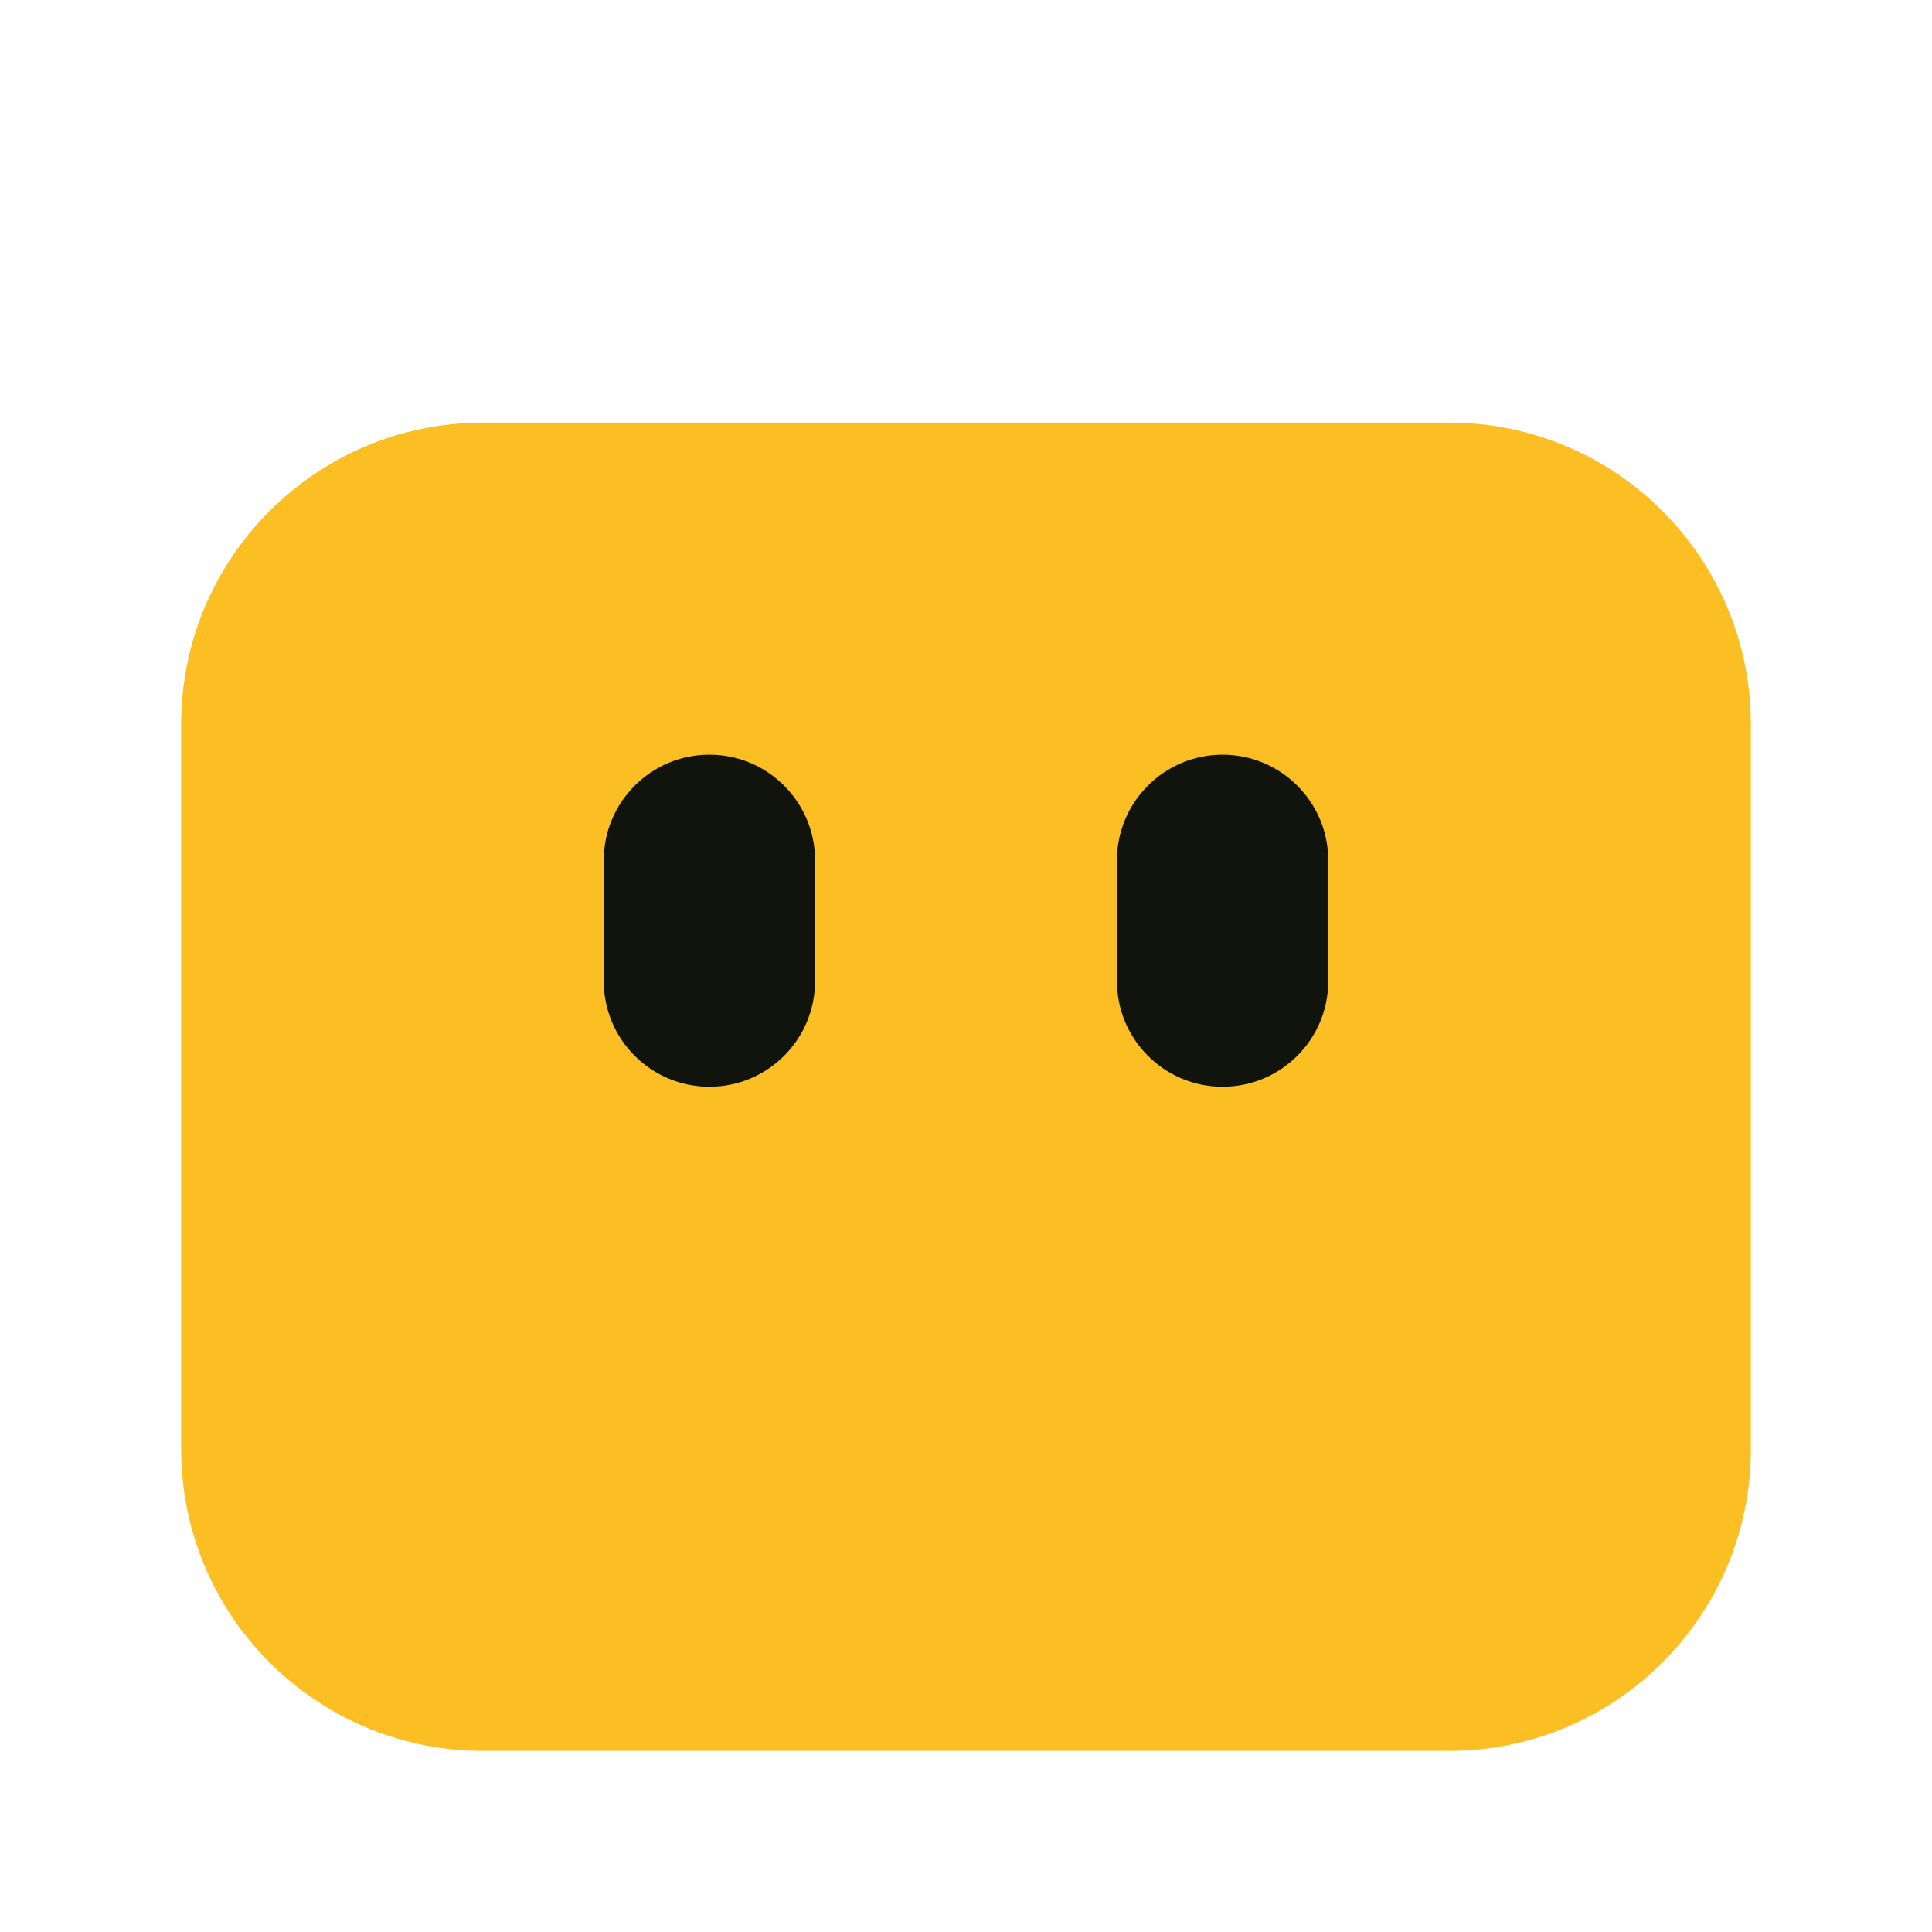
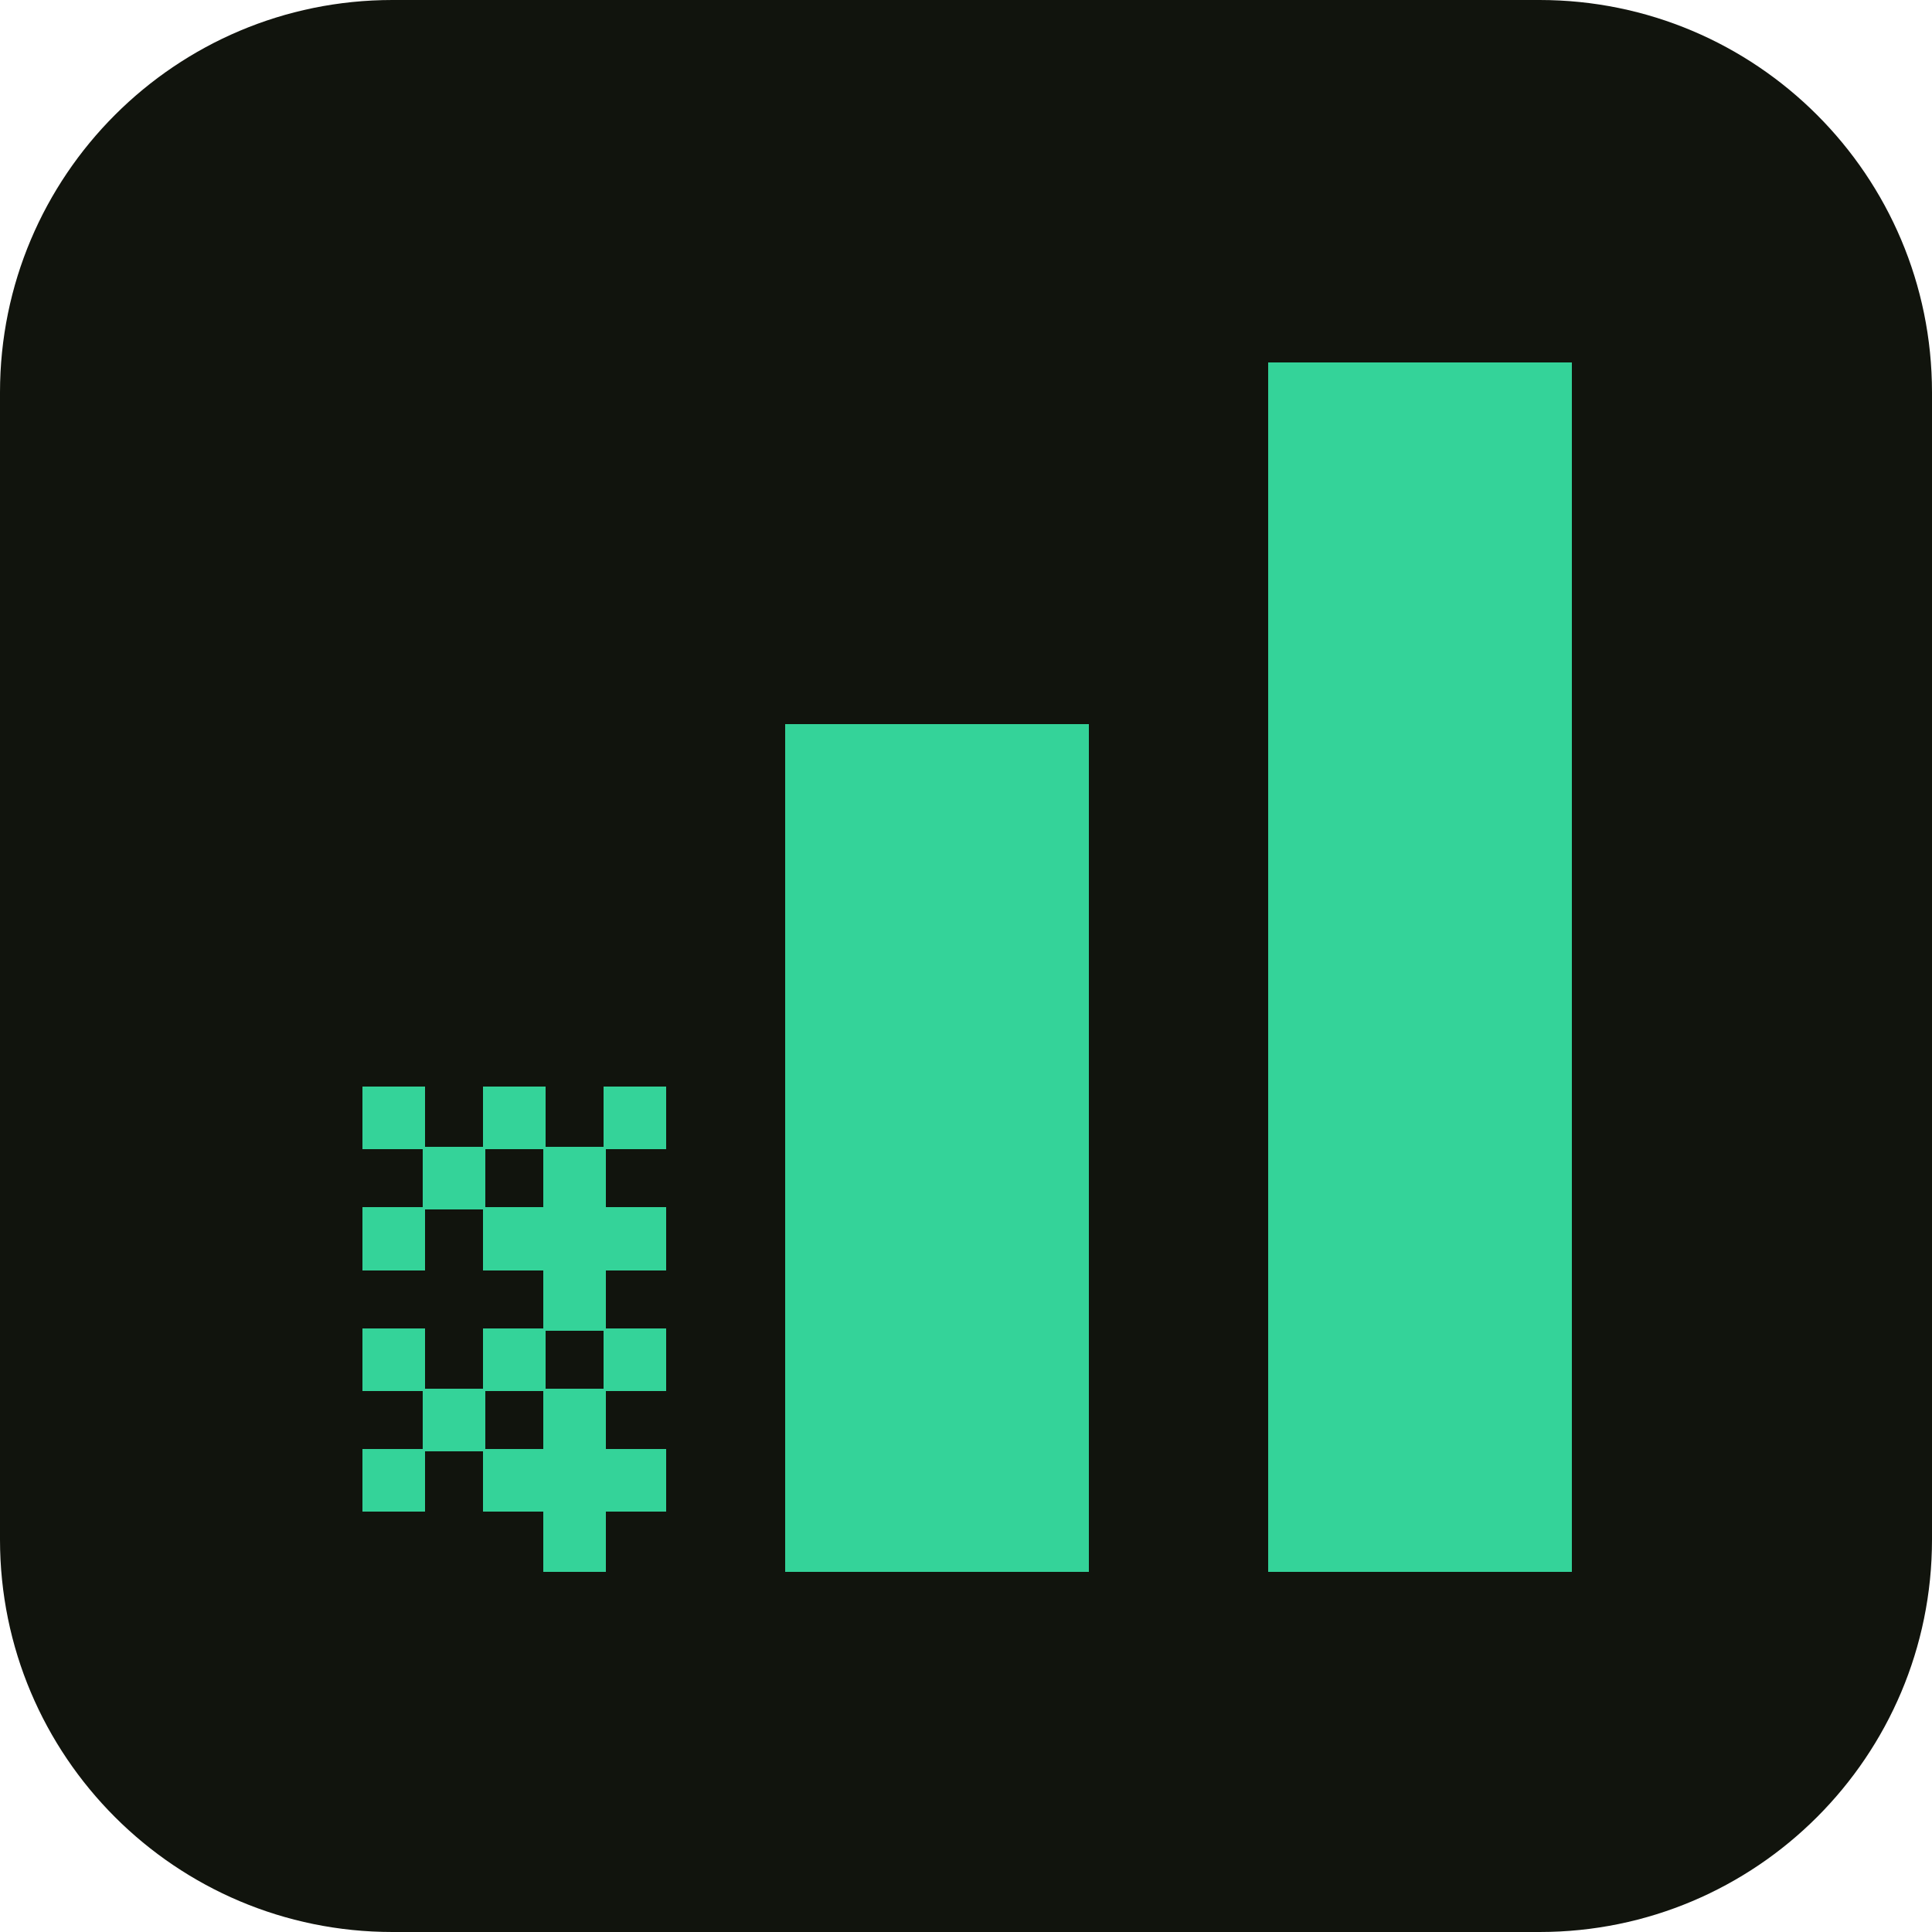
- <svg xmlns="http://www.w3.org/2000/svg" viewBox="0 0 64 64" width="64" height="64" role="img" aria-label="2dbench">
-   <rect x="6" y="14" width="52" height="44" rx="10" fill="#fbbf24" />
-   <rect x="20" y="25" width="7" height="11" rx="3.5" fill="#11140d" />
-   <rect x="37" y="25" width="7" height="11" rx="3.5" fill="#11140d" />
+ <svg xmlns="http://www.w3.org/2000/svg" viewBox="0 0 512 512" shape-rendering="crispEdges">
+   <rect width="512" height="512" rx="104" fill="#11140d" shape-rendering="geometricPrecision" />
+   <g fill="#34d399">
+     <rect x="336" y="96" width="16.6" height="16.6" />
+     <rect x="352" y="96" width="16.6" height="16.6" />
+     <rect x="368" y="96" width="16.6" height="16.6" />
+     <rect x="384" y="96" width="16.6" height="16.6" />
+     <rect x="400" y="96" width="16.6" height="16.6" />
+     <rect x="336" y="112" width="16.6" height="16.6" />
+     <rect x="352" y="112" width="16.6" height="16.6" />
+     <rect x="368" y="112" width="16.6" height="16.6" />
+     <rect x="384" y="112" width="16.6" height="16.6" />
+     <rect x="400" y="112" width="16.6" height="16.6" />
+     <rect x="336" y="128" width="16.6" height="16.6" />
+     <rect x="352" y="128" width="16.6" height="16.6" />
+     <rect x="368" y="128" width="16.6" height="16.6" />
+     <rect x="384" y="128" width="16.6" height="16.6" />
+     <rect x="400" y="128" width="16.6" height="16.6" />
+     <rect x="336" y="144" width="16.6" height="16.6" />
+     <rect x="352" y="144" width="16.6" height="16.6" />
+     <rect x="368" y="144" width="16.6" height="16.6" />
+     <rect x="384" y="144" width="16.6" height="16.6" />
+     <rect x="400" y="144" width="16.6" height="16.6" />
+     <rect x="336" y="160" width="16.6" height="16.6" />
+     <rect x="352" y="160" width="16.6" height="16.6" />
+     <rect x="368" y="160" width="16.6" height="16.6" />
+     <rect x="384" y="160" width="16.6" height="16.6" />
+     <rect x="400" y="160" width="16.6" height="16.6" />
+     <rect x="336" y="176" width="16.6" height="16.6" />
+     <rect x="352" y="176" width="16.6" height="16.6" />
+     <rect x="368" y="176" width="16.6" height="16.6" />
+     <rect x="384" y="176" width="16.6" height="16.6" />
+     <rect x="400" y="176" width="16.6" height="16.6" />
+     <rect x="208" y="192" width="16.6" height="16.6" />
+     <rect x="224" y="192" width="16.6" height="16.6" />
+     <rect x="240" y="192" width="16.6" height="16.6" />
+     <rect x="256" y="192" width="16.6" height="16.6" />
+     <rect x="272" y="192" width="16.6" height="16.6" />
+     <rect x="336" y="192" width="16.6" height="16.6" />
+     <rect x="352" y="192" width="16.6" height="16.6" />
+     <rect x="368" y="192" width="16.6" height="16.6" />
+     <rect x="384" y="192" width="16.6" height="16.6" />
+     <rect x="400" y="192" width="16.6" height="16.6" />
+     <rect x="208" y="208" width="16.6" height="16.6" />
+     <rect x="224" y="208" width="16.6" height="16.6" />
+     <rect x="240" y="208" width="16.6" height="16.6" />
+     <rect x="256" y="208" width="16.6" height="16.6" />
+     <rect x="272" y="208" width="16.6" height="16.6" />
+     <rect x="336" y="208" width="16.6" height="16.6" />
+     <rect x="352" y="208" width="16.6" height="16.6" />
+     <rect x="368" y="208" width="16.6" height="16.6" />
+     <rect x="384" y="208" width="16.6" height="16.6" />
+     <rect x="400" y="208" width="16.6" height="16.6" />
+     <rect x="208" y="224" width="16.6" height="16.6" />
+     <rect x="224" y="224" width="16.6" height="16.6" />
+     <rect x="240" y="224" width="16.6" height="16.6" />
+     <rect x="256" y="224" width="16.6" height="16.6" />
+     <rect x="272" y="224" width="16.6" height="16.6" />
+     <rect x="336" y="224" width="16.6" height="16.6" />
+     <rect x="352" y="224" width="16.6" height="16.6" />
+     <rect x="368" y="224" width="16.6" height="16.6" />
+     <rect x="384" y="224" width="16.6" height="16.6" />
+     <rect x="400" y="224" width="16.6" height="16.6" />
+     <rect x="208" y="240" width="16.6" height="16.6" />
+     <rect x="224" y="240" width="16.6" height="16.6" />
+     <rect x="240" y="240" width="16.6" height="16.6" />
+     <rect x="256" y="240" width="16.6" height="16.6" />
+     <rect x="272" y="240" width="16.6" height="16.6" />
+     <rect x="336" y="240" width="16.6" height="16.6" />
+     <rect x="352" y="240" width="16.6" height="16.6" />
+     <rect x="368" y="240" width="16.6" height="16.6" />
+     <rect x="384" y="240" width="16.6" height="16.6" />
+     <rect x="400" y="240" width="16.6" height="16.6" />
+     <rect x="208" y="256" width="16.6" height="16.6" />
+     <rect x="224" y="256" width="16.6" height="16.6" />
+     <rect x="240" y="256" width="16.6" height="16.6" />
+     <rect x="256" y="256" width="16.6" height="16.6" />
+     <rect x="272" y="256" width="16.6" height="16.6" />
+     <rect x="336" y="256" width="16.6" height="16.6" />
+     <rect x="352" y="256" width="16.6" height="16.6" />
+     <rect x="368" y="256" width="16.6" height="16.6" />
+     <rect x="384" y="256" width="16.6" height="16.6" />
+     <rect x="400" y="256" width="16.6" height="16.6" />
+     <rect x="208" y="272" width="16.6" height="16.6" />
+     <rect x="224" y="272" width="16.6" height="16.6" />
+     <rect x="240" y="272" width="16.6" height="16.6" />
+     <rect x="256" y="272" width="16.6" height="16.6" />
+     <rect x="272" y="272" width="16.6" height="16.6" />
+     <rect x="336" y="272" width="16.6" height="16.6" />
+     <rect x="352" y="272" width="16.6" height="16.6" />
+     <rect x="368" y="272" width="16.6" height="16.6" />
+     <rect x="384" y="272" width="16.6" height="16.6" />
+     <rect x="400" y="272" width="16.6" height="16.6" />
+     <rect x="96" y="288" width="16.6" height="16.6" />
+     <rect x="128" y="288" width="16.6" height="16.6" />
+     <rect x="160" y="288" width="16.6" height="16.6" />
+     <rect x="208" y="288" width="16.6" height="16.6" />
+     <rect x="224" y="288" width="16.6" height="16.6" />
+     <rect x="240" y="288" width="16.6" height="16.6" />
+     <rect x="256" y="288" width="16.6" height="16.6" />
+     <rect x="272" y="288" width="16.6" height="16.6" />
+     <rect x="336" y="288" width="16.6" height="16.6" />
+     <rect x="352" y="288" width="16.6" height="16.6" />
+     <rect x="368" y="288" width="16.6" height="16.6" />
+     <rect x="384" y="288" width="16.6" height="16.6" />
+     <rect x="400" y="288" width="16.6" height="16.6" />
+     <rect x="112" y="304" width="16.6" height="16.6" />
+     <rect x="144" y="304" width="16.6" height="16.6" />
+     <rect x="208" y="304" width="16.6" height="16.6" />
+     <rect x="224" y="304" width="16.6" height="16.6" />
+     <rect x="240" y="304" width="16.6" height="16.6" />
+     <rect x="256" y="304" width="16.6" height="16.6" />
+     <rect x="272" y="304" width="16.6" height="16.6" />
+     <rect x="336" y="304" width="16.6" height="16.6" />
+     <rect x="352" y="304" width="16.6" height="16.6" />
+     <rect x="368" y="304" width="16.6" height="16.6" />
+     <rect x="384" y="304" width="16.6" height="16.6" />
+     <rect x="400" y="304" width="16.6" height="16.6" />
+     <rect x="96" y="320" width="16.6" height="16.6" />
+     <rect x="128" y="320" width="16.6" height="16.6" />
+     <rect x="144" y="320" width="16.6" height="16.6" />
+     <rect x="160" y="320" width="16.6" height="16.6" />
+     <rect x="208" y="320" width="16.6" height="16.6" />
+     <rect x="224" y="320" width="16.6" height="16.6" />
+     <rect x="240" y="320" width="16.6" height="16.6" />
+     <rect x="256" y="320" width="16.6" height="16.6" />
+     <rect x="272" y="320" width="16.6" height="16.6" />
+     <rect x="336" y="320" width="16.6" height="16.6" />
+     <rect x="352" y="320" width="16.6" height="16.6" />
+     <rect x="368" y="320" width="16.6" height="16.6" />
+     <rect x="384" y="320" width="16.6" height="16.6" />
+     <rect x="400" y="320" width="16.6" height="16.6" />
+     <rect x="144" y="336" width="16.6" height="16.6" />
+     <rect x="208" y="336" width="16.6" height="16.6" />
+     <rect x="224" y="336" width="16.6" height="16.6" />
+     <rect x="240" y="336" width="16.6" height="16.6" />
+     <rect x="256" y="336" width="16.6" height="16.6" />
+     <rect x="272" y="336" width="16.6" height="16.6" />
+     <rect x="336" y="336" width="16.6" height="16.6" />
+     <rect x="352" y="336" width="16.6" height="16.6" />
+     <rect x="368" y="336" width="16.6" height="16.6" />
+     <rect x="384" y="336" width="16.6" height="16.6" />
+     <rect x="400" y="336" width="16.6" height="16.6" />
+     <rect x="96" y="352" width="16.6" height="16.6" />
+     <rect x="128" y="352" width="16.6" height="16.6" />
+     <rect x="160" y="352" width="16.6" height="16.6" />
+     <rect x="208" y="352" width="16.6" height="16.6" />
+     <rect x="224" y="352" width="16.6" height="16.6" />
+     <rect x="240" y="352" width="16.6" height="16.6" />
+     <rect x="256" y="352" width="16.6" height="16.6" />
+     <rect x="272" y="352" width="16.6" height="16.6" />
+     <rect x="336" y="352" width="16.6" height="16.6" />
+     <rect x="352" y="352" width="16.6" height="16.6" />
+     <rect x="368" y="352" width="16.6" height="16.6" />
+     <rect x="384" y="352" width="16.6" height="16.6" />
+     <rect x="400" y="352" width="16.6" height="16.6" />
+     <rect x="112" y="368" width="16.6" height="16.6" />
+     <rect x="144" y="368" width="16.6" height="16.6" />
+     <rect x="208" y="368" width="16.6" height="16.6" />
+     <rect x="224" y="368" width="16.6" height="16.6" />
+     <rect x="240" y="368" width="16.6" height="16.6" />
+     <rect x="256" y="368" width="16.6" height="16.6" />
+     <rect x="272" y="368" width="16.6" height="16.6" />
+     <rect x="336" y="368" width="16.6" height="16.6" />
+     <rect x="352" y="368" width="16.6" height="16.6" />
+     <rect x="368" y="368" width="16.6" height="16.6" />
+     <rect x="384" y="368" width="16.6" height="16.6" />
+     <rect x="400" y="368" width="16.6" height="16.6" />
+     <rect x="96" y="384" width="16.6" height="16.6" />
+     <rect x="128" y="384" width="16.6" height="16.6" />
+     <rect x="144" y="384" width="16.6" height="16.6" />
+     <rect x="160" y="384" width="16.6" height="16.6" />
+     <rect x="208" y="384" width="16.6" height="16.6" />
+     <rect x="224" y="384" width="16.6" height="16.6" />
+     <rect x="240" y="384" width="16.6" height="16.6" />
+     <rect x="256" y="384" width="16.6" height="16.6" />
+     <rect x="272" y="384" width="16.6" height="16.6" />
+     <rect x="336" y="384" width="16.6" height="16.6" />
+     <rect x="352" y="384" width="16.6" height="16.6" />
+     <rect x="368" y="384" width="16.6" height="16.6" />
+     <rect x="384" y="384" width="16.6" height="16.6" />
+     <rect x="400" y="384" width="16.6" height="16.6" />
+     <rect x="144" y="400" width="16.6" height="16.6" />
+     <rect x="208" y="400" width="16.6" height="16.6" />
+     <rect x="224" y="400" width="16.6" height="16.6" />
+     <rect x="240" y="400" width="16.6" height="16.6" />
+     <rect x="256" y="400" width="16.6" height="16.6" />
+     <rect x="272" y="400" width="16.6" height="16.6" />
+     <rect x="336" y="400" width="16.6" height="16.6" />
+     <rect x="352" y="400" width="16.6" height="16.6" />
+     <rect x="368" y="400" width="16.6" height="16.6" />
+     <rect x="384" y="400" width="16.6" height="16.6" />
+     <rect x="400" y="400" width="16.6" height="16.6" />
+   </g>
</svg>
